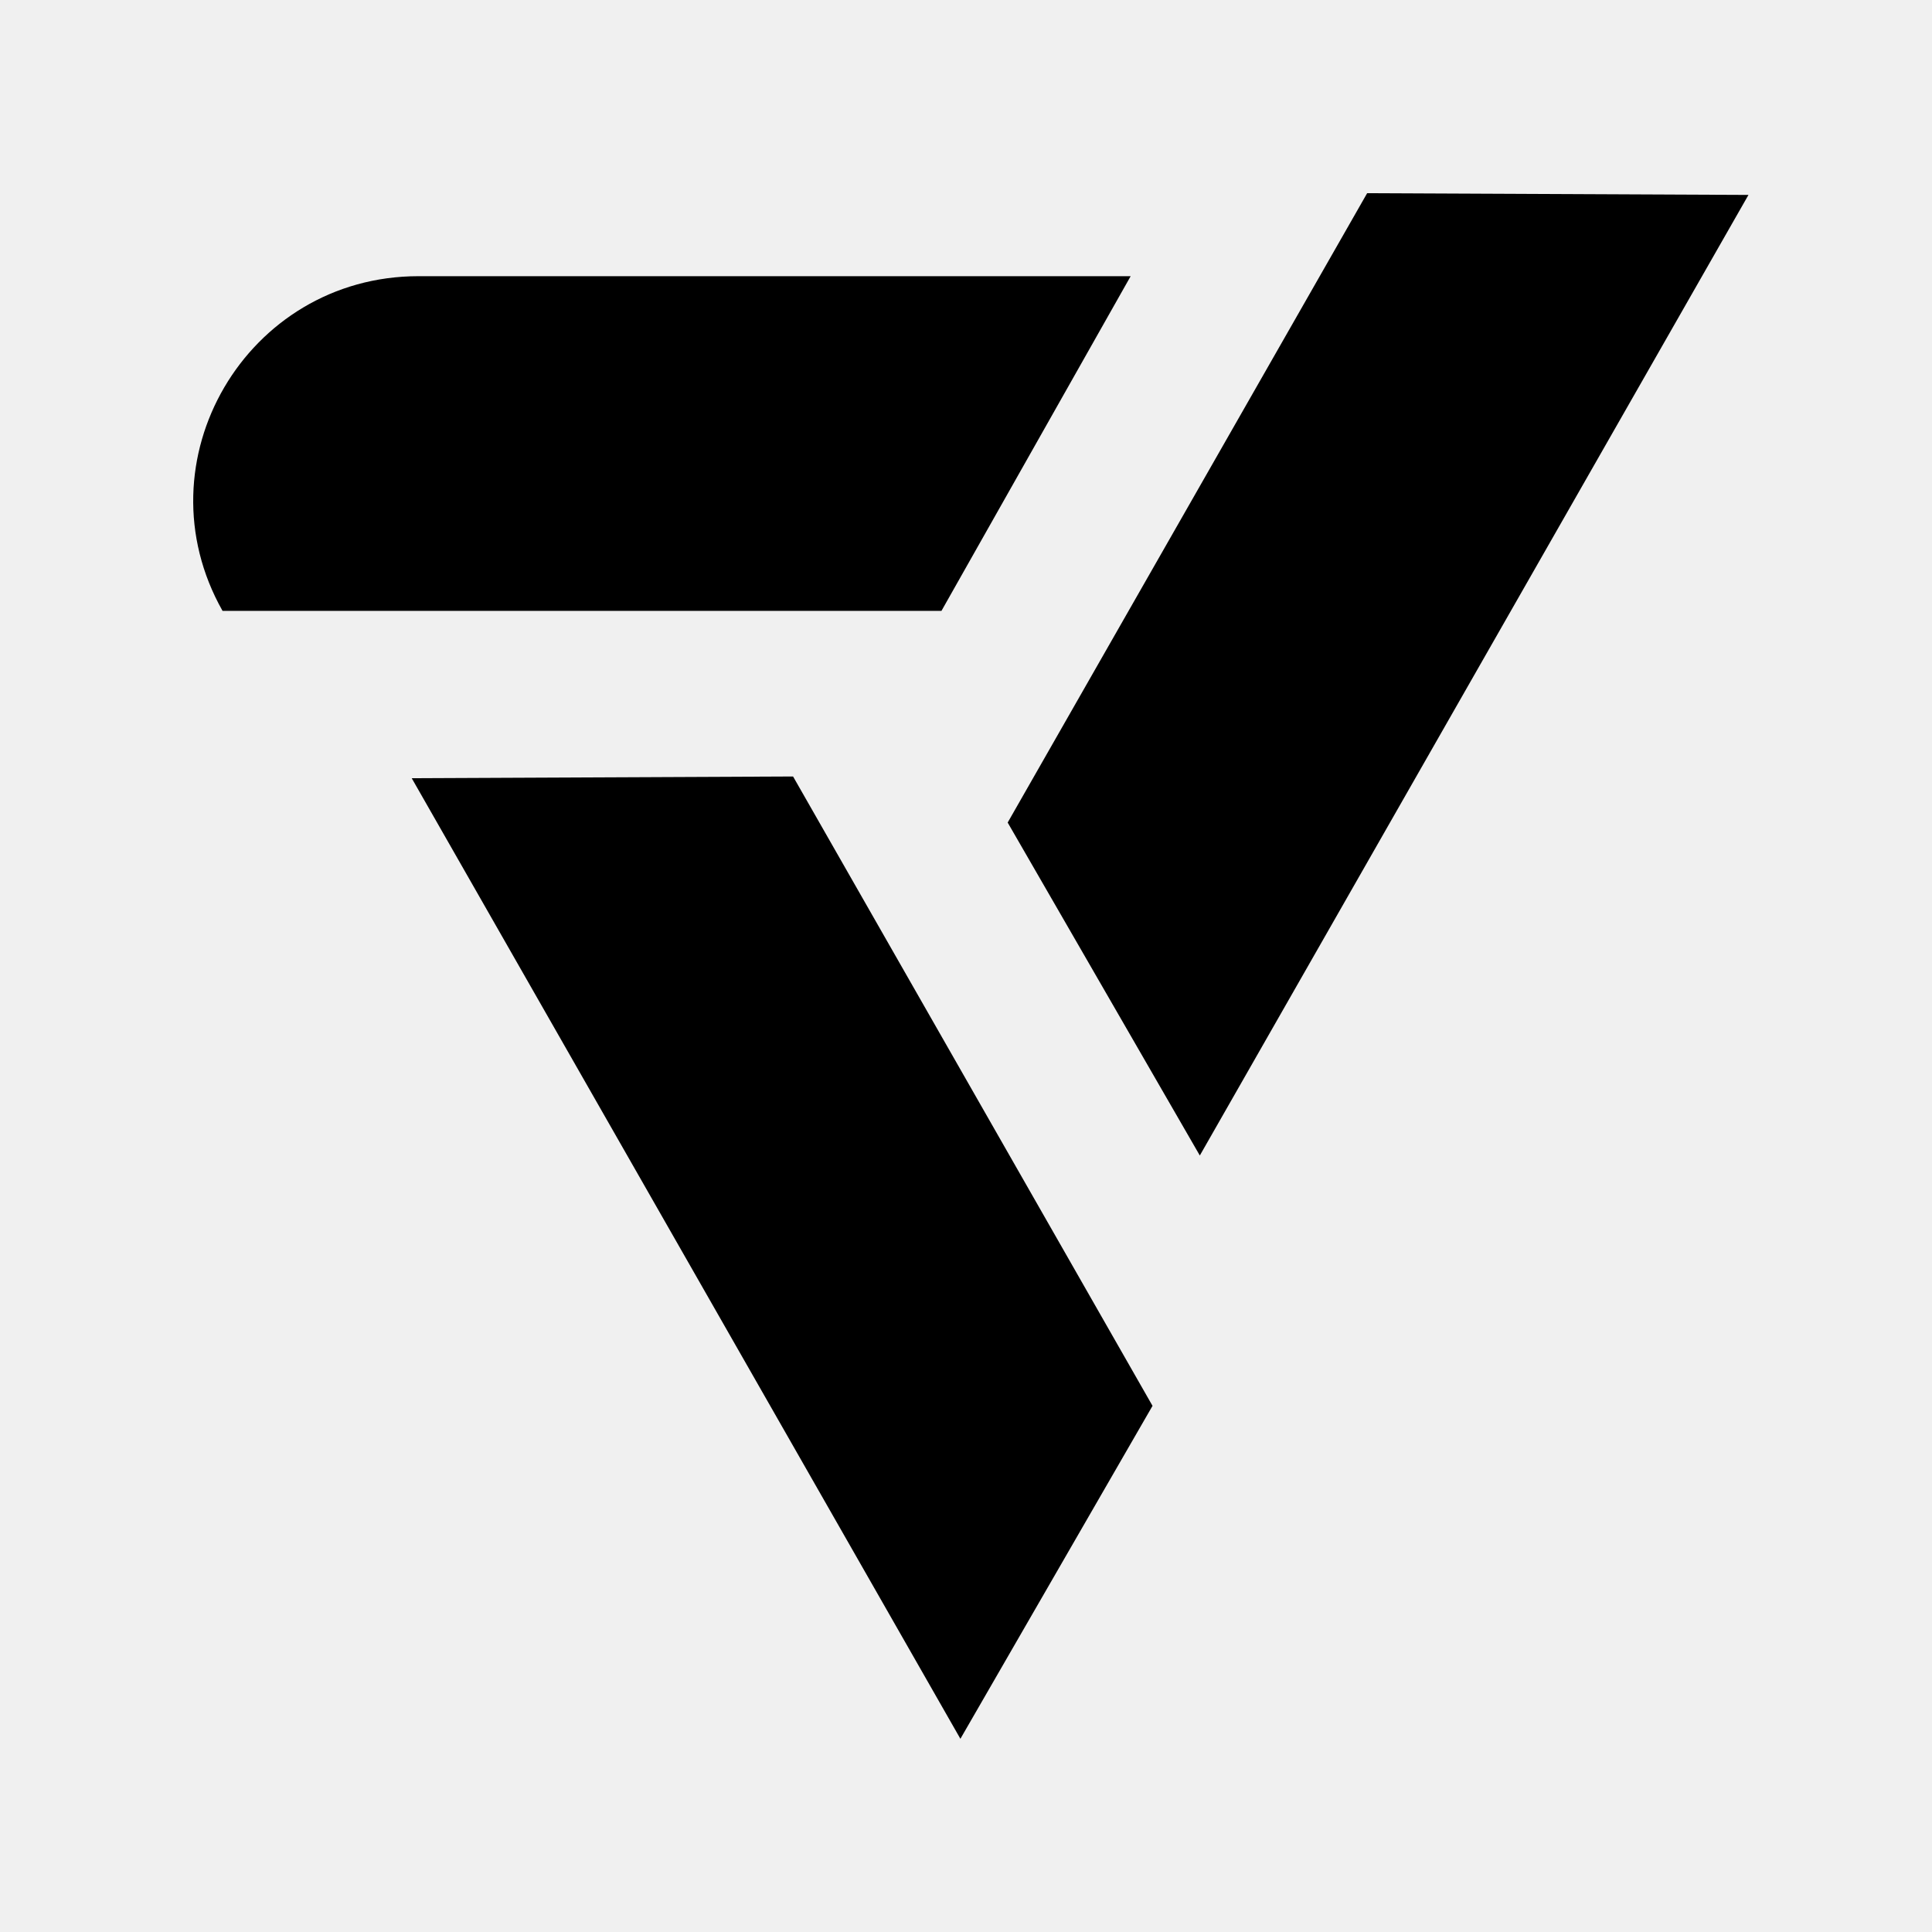
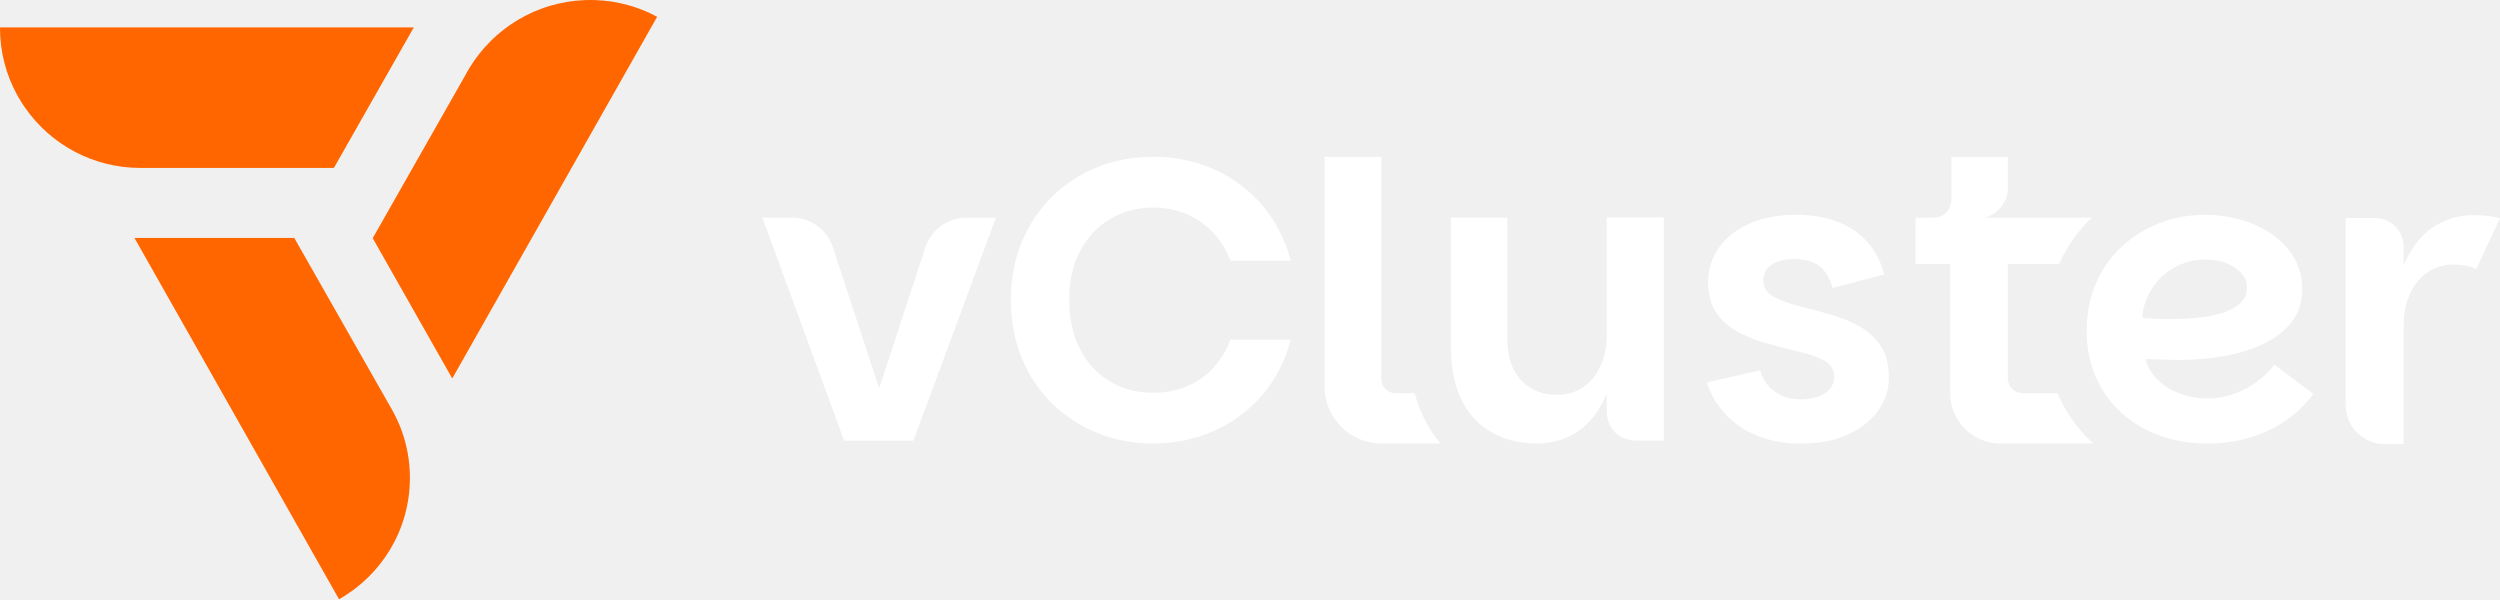
- <svg xmlns="http://www.w3.org/2000/svg" viewBox="0 0 200 200" fill="currentColor" width="1em" height="1em" class="anticon undefined">
-   <path fill-rule="evenodd" d="m124.205 119.618-19.89-34.467L141.526 20l39.474.178-56.795 99.44ZM97.46 63.236l19.585-34.645H43.319c-17.82 0-29.036 19.158-20.282 34.645H97.46ZM82.097 80.382l-39.475.177L99.42 180l19.889-34.467-37.21-65.151Z" clip-rule="evenodd" />
+ <svg xmlns="http://www.w3.org/2000/svg" id="Layer_1" data-name="Layer 1" viewBox="0 0 700 168">
+   <defs>
+     <clipPath id="clippath">
+       <rect width="700" height="167.79" style="fill: none;" />
+     </clipPath>
+   </defs>
+   <g style="clip-path: url(#clippath);">
+     <g>
+       <path d="M184.01,4.69l-39.01,68.86-.24.42-18.13,32-22.27-39.28,25.92-45.61.02-.03c.36-.68.74-1.36,1.15-2.01,0,0,0,0,0-.02l.02-.03C138.16,8.02,150.05.56,163.72.03c.52-.02,1.05-.03,1.57-.03s1.04,0,1.57.03c6.19.24,12.02,1.91,17.16,4.68h0Z" style="fill: #f60; fill-rule: evenodd;" />
+       <path d="M115.86,7.68l-22.37,39.34h-54.24c-12.95,0-25-6.39-32.28-16.93-.05-.07-.11-.16-.16-.23-.11-.16-.22-.32-.32-.48-.49-.73-.94-1.48-1.38-2.25l-.41-.72C1.7,20.88,0,14.56,0,7.83v-.15h115.86Z" style="fill: #f60; fill-rule: evenodd;" />
+       <path d="M114.77,133.83c0,14.57-7.99,27.26-19.84,33.96l-38.4-67.83-18.88-33.33h44.75l26.97,47.4s.03.06.05.08l.27.47c.96,1.7,1.79,3.44,2.48,5.22.04.1.08.2.12.3,1.61,4.26,2.49,8.89,2.49,13.71h0Z" style="fill: #f60; fill-rule: evenodd;" />
+       <path d="M246.17,108.74l-12.94-39.46c-1.63-4.98-6.28-8.34-11.52-8.34h-8.24l22.89,62.47h19.39l23.11-62.47h-8.24c-5.24,0-9.89,3.36-11.52,8.34l-12.94,39.46h.01Z" style="fill: #fff;" />
+       <path d="M449.9,93.64c0,3.23-.57,6.12-1.69,8.68-1.13,2.56-2.74,4.57-4.85,6.03-2.11,1.47-4.58,2.2-7.44,2.2-4.13,0-7.48-1.37-10.04-4.12-2.56-2.74-3.83-6.63-3.83-11.67v-33.83h-15.79v36.53c0,5.64.97,10.45,2.93,14.43,1.95,3.99,4.75,7.03,8.4,9.13,3.65,2.11,7.95,3.15,12.91,3.15,3.83,0,7.34-.96,10.54-2.88,3.19-1.92,5.82-4.9,7.89-8.97.35-.68.66-1.39.96-2.14v4.72c0,2.56.77,4.6,2.31,6.14,1.54,1.54,3.58,2.31,6.14,2.31h7.55v-62.47h-16.01v32.73Z" style="fill: #fff;" />
+       <path d="M519.85,90.93c-2.67-1.36-5.5-2.42-8.52-3.21-3.01-.79-5.84-1.54-8.51-2.26-2.67-.72-4.85-1.58-6.55-2.59-1.69-1.02-2.54-2.46-2.54-4.35s.75-3.25,2.26-4.35c1.5-1.09,3.69-1.63,6.54-1.63,3.01,0,5.35.7,7.05,2.09,1.69,1.39,2.88,3.4,3.55,6.03l14.43-3.83c-.83-3.38-2.33-6.33-4.51-8.85-2.18-2.52-4.96-4.46-8.34-5.8-3.38-1.36-7.29-2.03-11.73-2.03-5.12,0-9.51.83-13.19,2.48-3.68,1.65-6.52,3.91-8.52,6.77-1.99,2.86-2.99,5.98-2.99,9.36,0,3.83.84,6.89,2.54,9.19,1.69,2.29,3.89,4.1,6.59,5.41,2.7,1.32,5.56,2.37,8.57,3.15,3.01.79,5.84,1.5,8.52,2.15,2.67.64,4.85,1.47,6.54,2.48,1.69,1.02,2.54,2.46,2.54,4.35s-.81,3.31-2.42,4.51c-1.61,1.2-4,1.81-7.16,1.81-2.7,0-5.07-.73-7.1-2.2-2.03-1.47-3.38-3.44-4.06-5.92l-14.89,3.38c.97,3.23,2.67,6.16,5.07,8.79,2.4,2.63,5.41,4.68,9.02,6.14,3.6,1.47,7.66,2.2,12.17,2.2,5.03,0,9.4-.82,13.07-2.48,3.68-1.65,6.54-3.89,8.57-6.71,2.03-2.82,3.04-5.92,3.04-9.31,0-3.83-.84-6.91-2.54-9.24-1.69-2.33-3.87-4.17-6.54-5.53h.03Z" style="fill: #fff;" />
+       <path d="M631.92,106.88c-1.99,1.47-4.15,2.61-6.48,3.44-2.33.82-4.74,1.24-7.21,1.24-2.86,0-5.53-.47-8-1.41-2.48-.95-4.57-2.27-6.26-4-1.69-1.73-2.76-3.6-3.21-5.64.22,0,.7.02,1.41.06.72.04,1.52.06,2.42.06s1.69.04,2.36.11c4.28.16,8.65-.06,13.08-.62,4.44-.57,8.52-1.61,12.24-3.16,3.72-1.54,6.71-3.62,8.97-6.26,2.26-2.63,3.38-5.9,3.38-9.81,0-3.01-.7-5.78-2.09-8.34-1.39-2.56-3.35-4.75-5.87-6.59-2.52-1.84-5.43-3.27-8.74-4.28-3.31-1.02-6.84-1.52-10.6-1.52-4.44,0-8.65.77-12.63,2.31-3.99,1.54-7.52,3.74-10.6,6.59-3.08,2.86-5.48,6.28-7.22,10.26-1.73,3.99-2.59,8.42-2.59,13.3s.84,9.04,2.54,12.91c1.69,3.87,4.05,7.2,7.1,9.97,3.04,2.79,6.61,4.92,10.71,6.43,4.1,1.5,8.55,2.26,13.36,2.26,3.91,0,7.66-.49,11.28-1.47,3.6-.97,6.99-2.5,10.15-4.57,3.15-2.06,5.94-4.67,8.34-7.84l-10.94-8.23c-1.27,1.73-2.92,3.33-4.9,4.8v.03ZM602.33,81.18c1.5-2.52,3.58-4.57,6.26-6.14,2.67-1.58,5.73-2.37,9.18-2.37,2.18,0,4.12.36,5.8,1.07,1.69.71,3.04,1.65,4.05,2.81,1.02,1.16,1.52,2.5,1.52,4,0,1.81-.66,3.29-1.97,4.46-1.31,1.16-3.04,2.06-5.19,2.7-2.15.64-4.47,1.07-6.99,1.29-2.52.22-5.01.34-7.5.34-1.5,0-2.93-.04-4.28-.11-1.36-.07-2.48-.15-3.38-.22.15-2.7.97-5.32,2.48-7.84Z" style="fill: #fff;" />
+       <path d="M398.71,117.05c1.29,2.63,2.85,5.01,4.66,7.14h-16.52c-8.83,0-15.98-7.16-15.98-15.98V43.92h15.9v62.25c0,2.17,1.76,3.93,3.93,3.93h5.43c.66,2.47,1.51,4.79,2.58,6.96h0Z" style="fill: #fff;" />
+       <path d="M586.05,124.13c-4.24-3.88-7.59-8.56-9.93-13.93-.02-.04-.03-.07-.05-.11h-9.75c-2.28,0-4.13-1.85-4.13-4.13v-32.06h14.32c2.26-4.94,5.33-9.3,9.18-12.96h-30.13c.42-.09.82-.21,1.19-.36.48-.17.93-.39,1.35-.65.33-.2.65-.43.94-.68.57-.49,1.07-1.03,1.5-1.61.3-.41.57-.85.81-1.32.08-.16.16-.33.23-.49.41-.96.61-1.93.61-2.89v-9.02h-15.79v11.62c0,1.33-.31,2.44-.92,3.34-.15.22-.31.42-.49.61-.14.14-.28.27-.43.39-.89.72-2.04,1.07-3.46,1.07h-4.74v12.96h9.69v36.19c0,3.89,1.58,7.42,4.14,9.97,2.55,2.55,6.08,4.12,9.97,4.12h25.95s-.05-.04-.06-.06h0Z" style="fill: #fff;" />
+       <path d="M344.55,95.08h16.86c-.44,1.73-.99,3.4-1.65,5.03-1.99,4.92-4.79,9.17-8.4,12.73-3.61,3.58-7.84,6.35-12.69,8.34-4.81,1.98-10.18,2.97-15.84,2.99-5.67-.02-10.89-1.01-15.7-2.99-4.85-1.99-9.07-4.77-12.69-8.34-3.61-3.57-6.41-7.82-8.4-12.73-2-4.92-2.99-10.32-2.99-16.18s1.01-11.24,3.04-16.13c2.03-4.89,4.85-9.11,8.45-12.69,3.61-3.58,7.84-6.33,12.69-8.29,4.8-1.93,10-2.92,15.59-2.92h.13c5.58.02,10.78.99,15.59,2.93,4.85,1.95,9.08,4.72,12.69,8.29,3.6,3.57,6.43,7.79,8.45,12.69.7,1.68,1.27,3.41,1.73,5.2h-16.85c-.36-.94-.77-1.84-1.23-2.72-2.03-3.83-4.83-6.82-8.4-8.97-3.47-2.09-7.43-3.15-11.87-3.21h-.37c-4.44.06-8.4,1.13-11.87,3.21-3.58,2.15-6.37,5.13-8.4,8.97-2.03,3.83-3.04,8.38-3.04,13.64s1,9.85,2.99,13.75c1.99,3.91,4.75,6.93,8.29,9.08,3.53,2.14,7.58,3.21,12.16,3.22,4.57,0,8.76-1.07,12.29-3.22,3.54-2.15,6.3-5.16,8.29-9.08.42-.83.81-1.71,1.14-2.61h0Z" style="fill: #fff;" />
+       <path d="M699.99,61.11l-6.65,14.2c-1.81-.82-3.86-1.24-6.14-1.24-2.9,0-5.42.74-7.55,2.23s-3.78,3.52-4.92,6.11c-1.14,2.59-1.71,5.52-1.71,8.8v33.13h-5.28c-6.06,0-10.96-4.9-10.96-10.96v-52.34h7.66c2.59,0,4.67.78,6.23,2.34,1.57,1.56,2.35,3.64,2.35,6.22v4.79c.3-.75.62-1.48.97-2.16,2.1-4.12,4.77-7.14,8.01-9.08,3.24-1.94,6.81-2.92,10.7-2.92,2.61,0,5.05.28,7.31.86h0Z" style="fill: #fff;" />
+     </g>
+   </g>
</svg>
